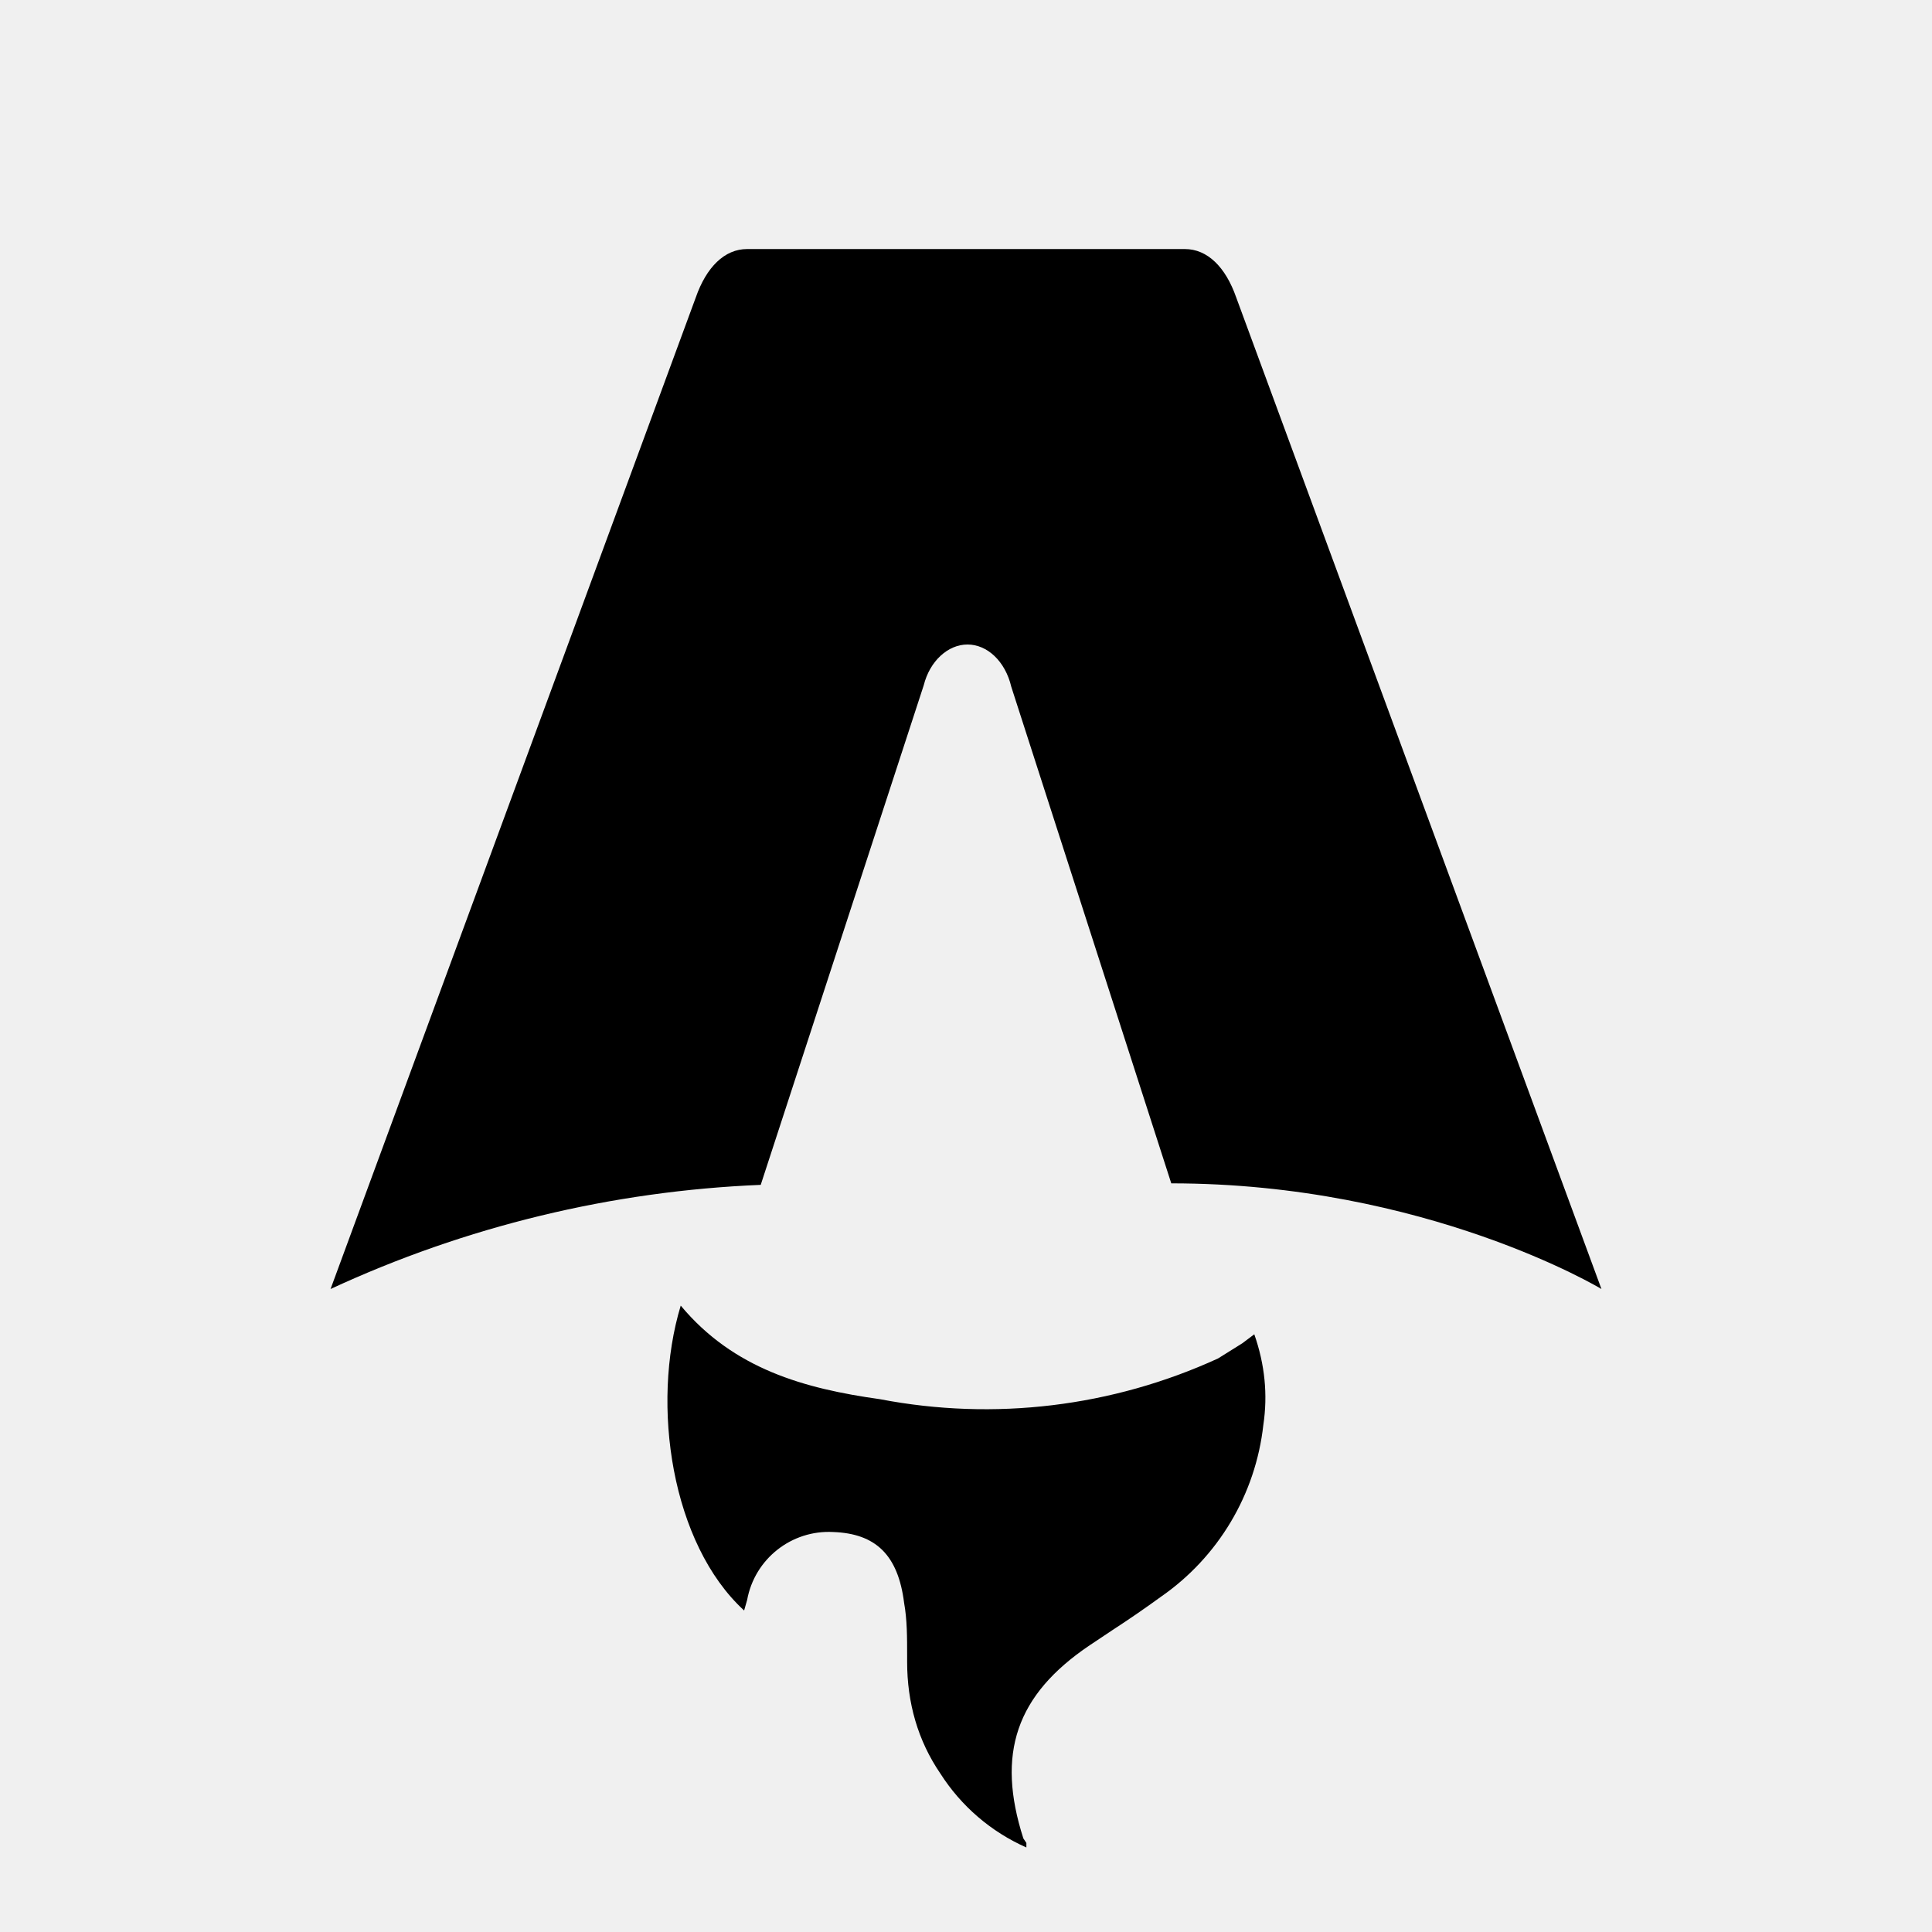
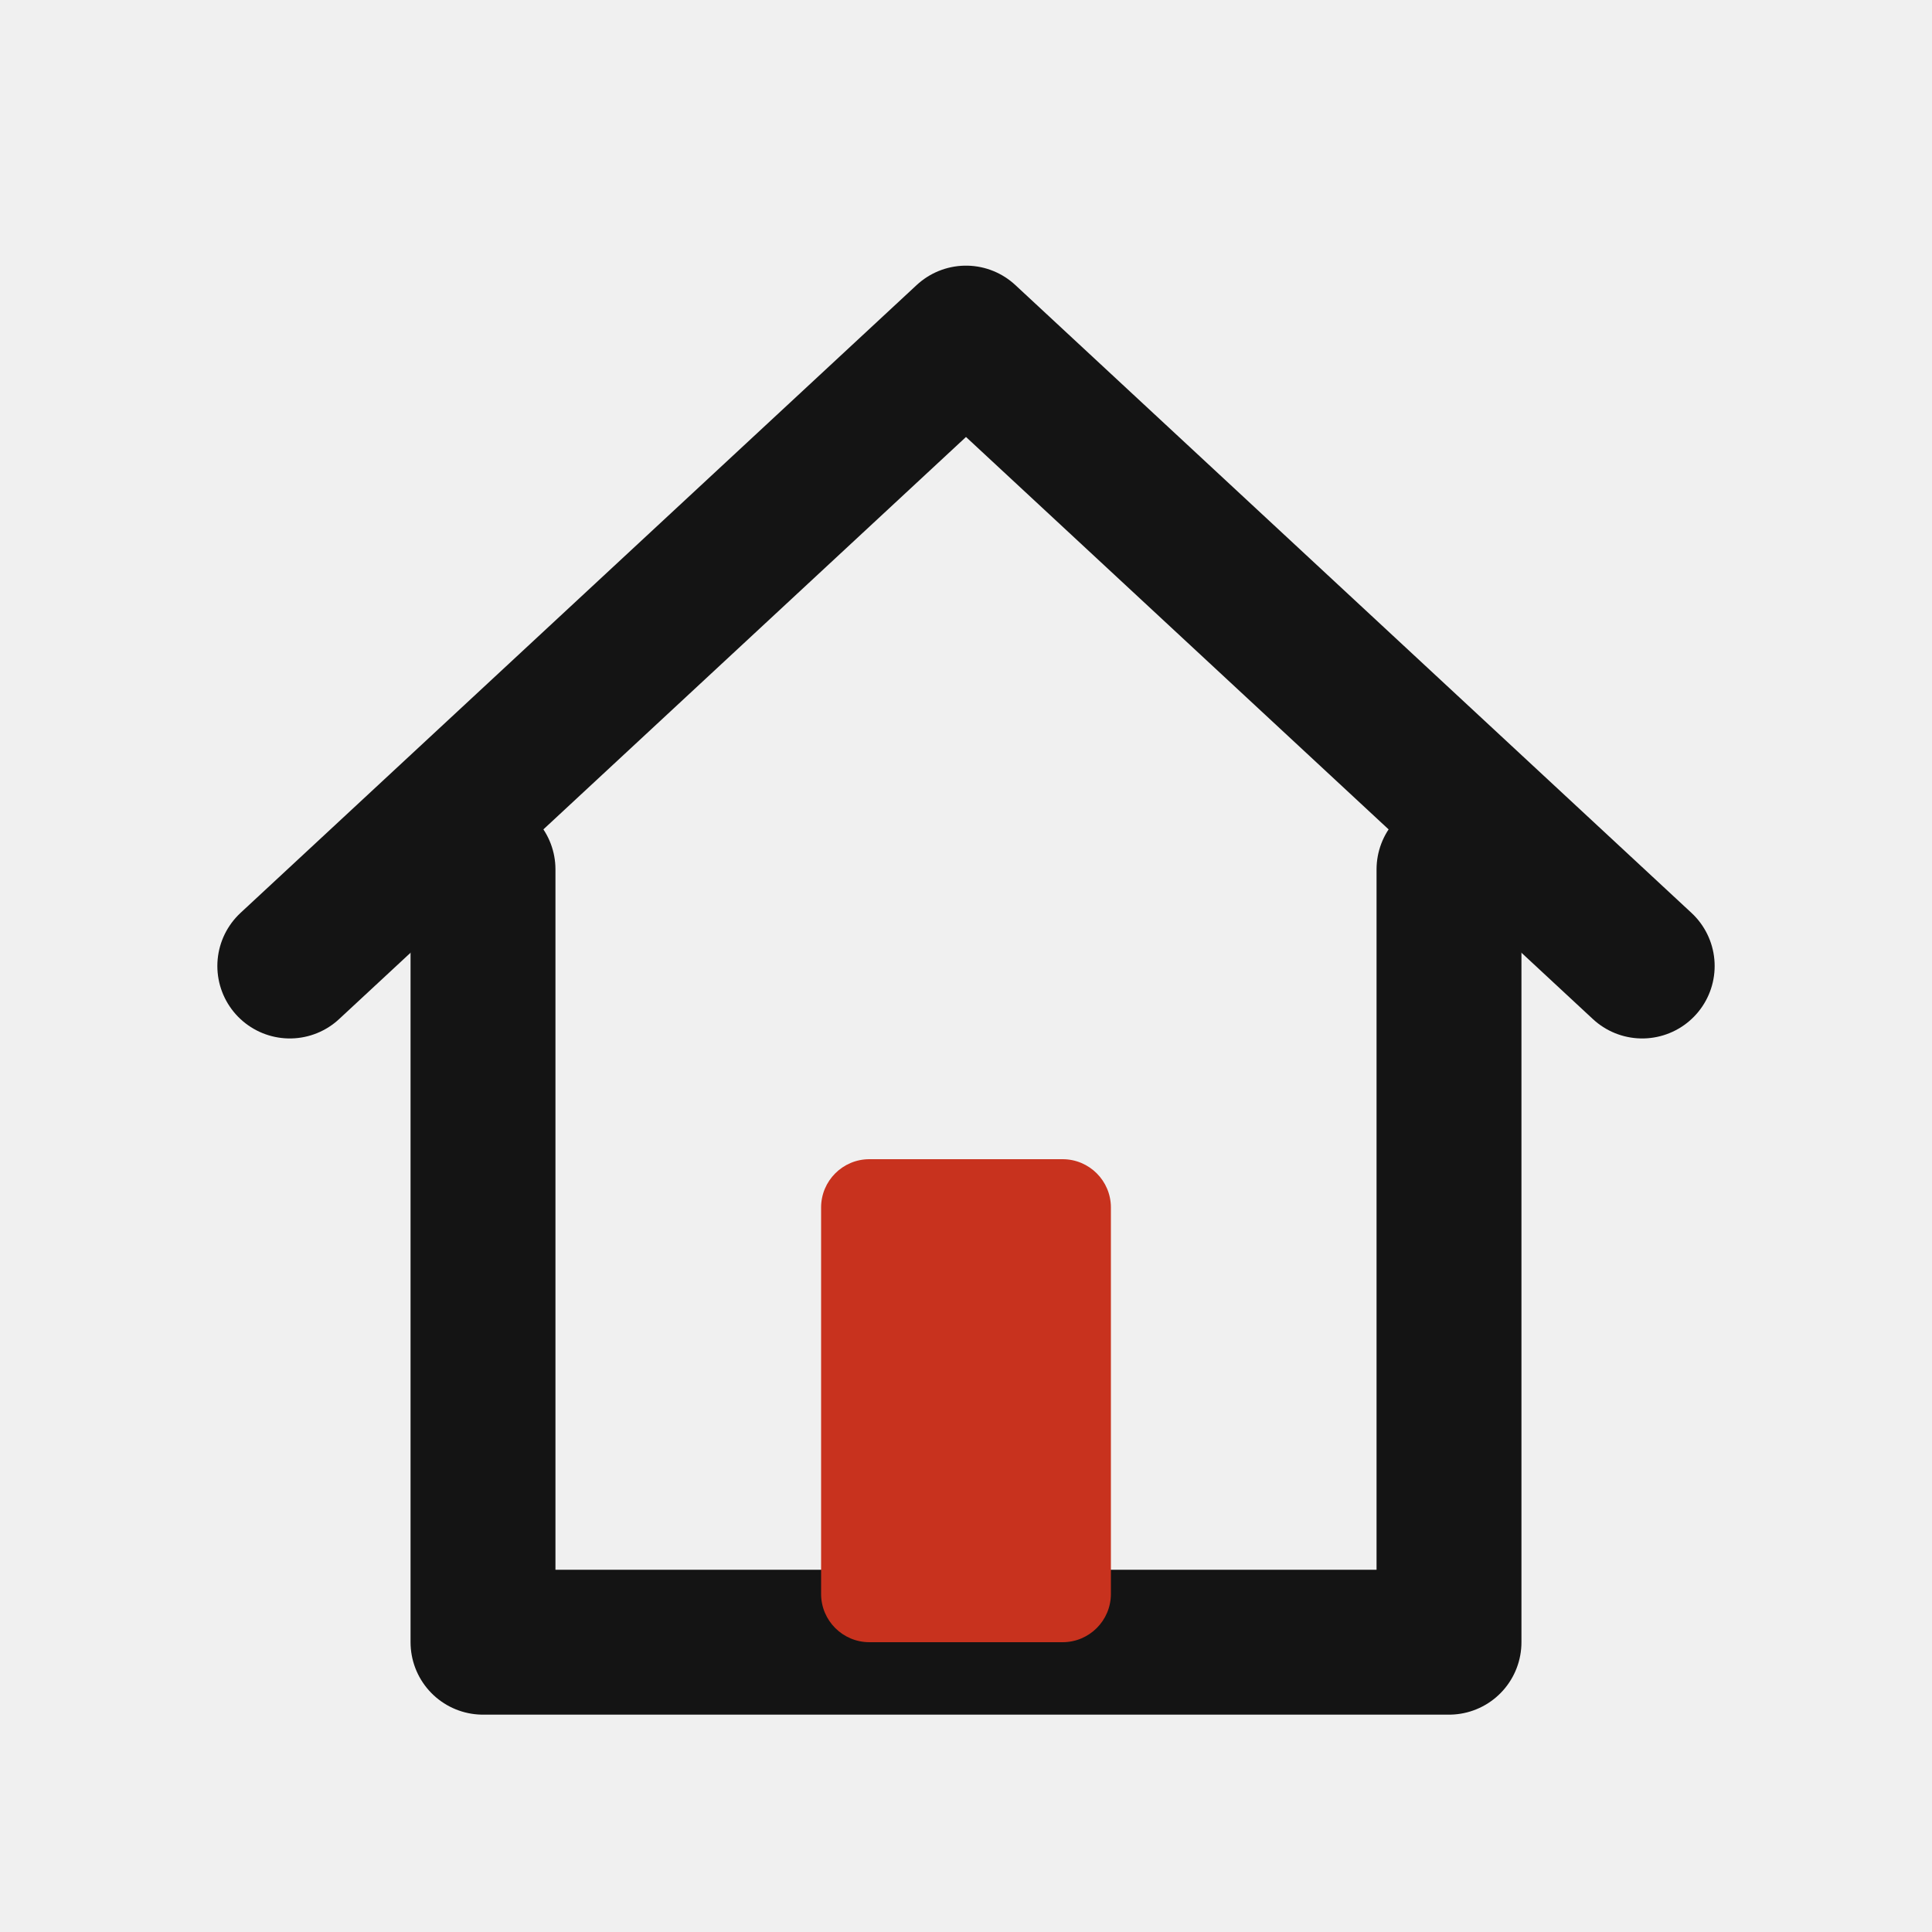
- <svg xmlns="http://www.w3.org/2000/svg" fill="none" viewBox="0 0 128 128">
-   <path d="M50.4 78.5a75.1 75.1 0 0 0-28.5 6.9l24.2-65.7c.7-2 1.9-3.2 3.4-3.2h29c1.5 0 2.7 1.2 3.4 3.2l24.2 65.7s-11.6-7-28.5-7L67 45.5c-.4-1.7-1.6-2.8-2.9-2.8-1.3 0-2.5 1.1-2.9 2.7L50.4 78.5Zm-1.1 28.2Zm-4.2-20.2c-2 6.6-.6 15.8 4.2 20.2a17.5 17.5 0 0 1 .2-.7 5.5 5.5 0 0 1 5.7-4.5c2.8.1 4.3 1.5 4.7 4.7.2 1.1.2 2.3.2 3.5v.4c0 2.7.7 5.2 2.2 7.4a13 13 0 0 0 5.7 4.9v-.3l-.2-.3c-1.8-5.6-.5-9.5 4.4-12.8l1.5-1a73 73 0 0 0 3.2-2.2 16 16 0 0 0 6.8-11.4c.3-2 .1-4-.6-6l-.8.6-1.6 1a37 37 0 0 1-22.4 2.7c-5-.7-9.7-2-13.2-6.2Z" />
-   <style>
-         path { fill: #000; }
-         @media (prefers-color-scheme: dark) {
-             path { fill: #FFF; }
-         }
-     </style>
+ <svg xmlns="http://www.w3.org/2000/svg" viewBox="0 0 40 40">
+   <g fill="none" stroke="#141414" stroke-width="3" stroke-linecap="round" stroke-linejoin="round">
+     <path d="M6 20 L20 7 L34 20" />
+     <path d="M10 18 V34 H30 V18" />
+   </g>
+   <rect x="17" y="24" width="6" height="10" rx="1" fill="#c8321e" />
</svg>
